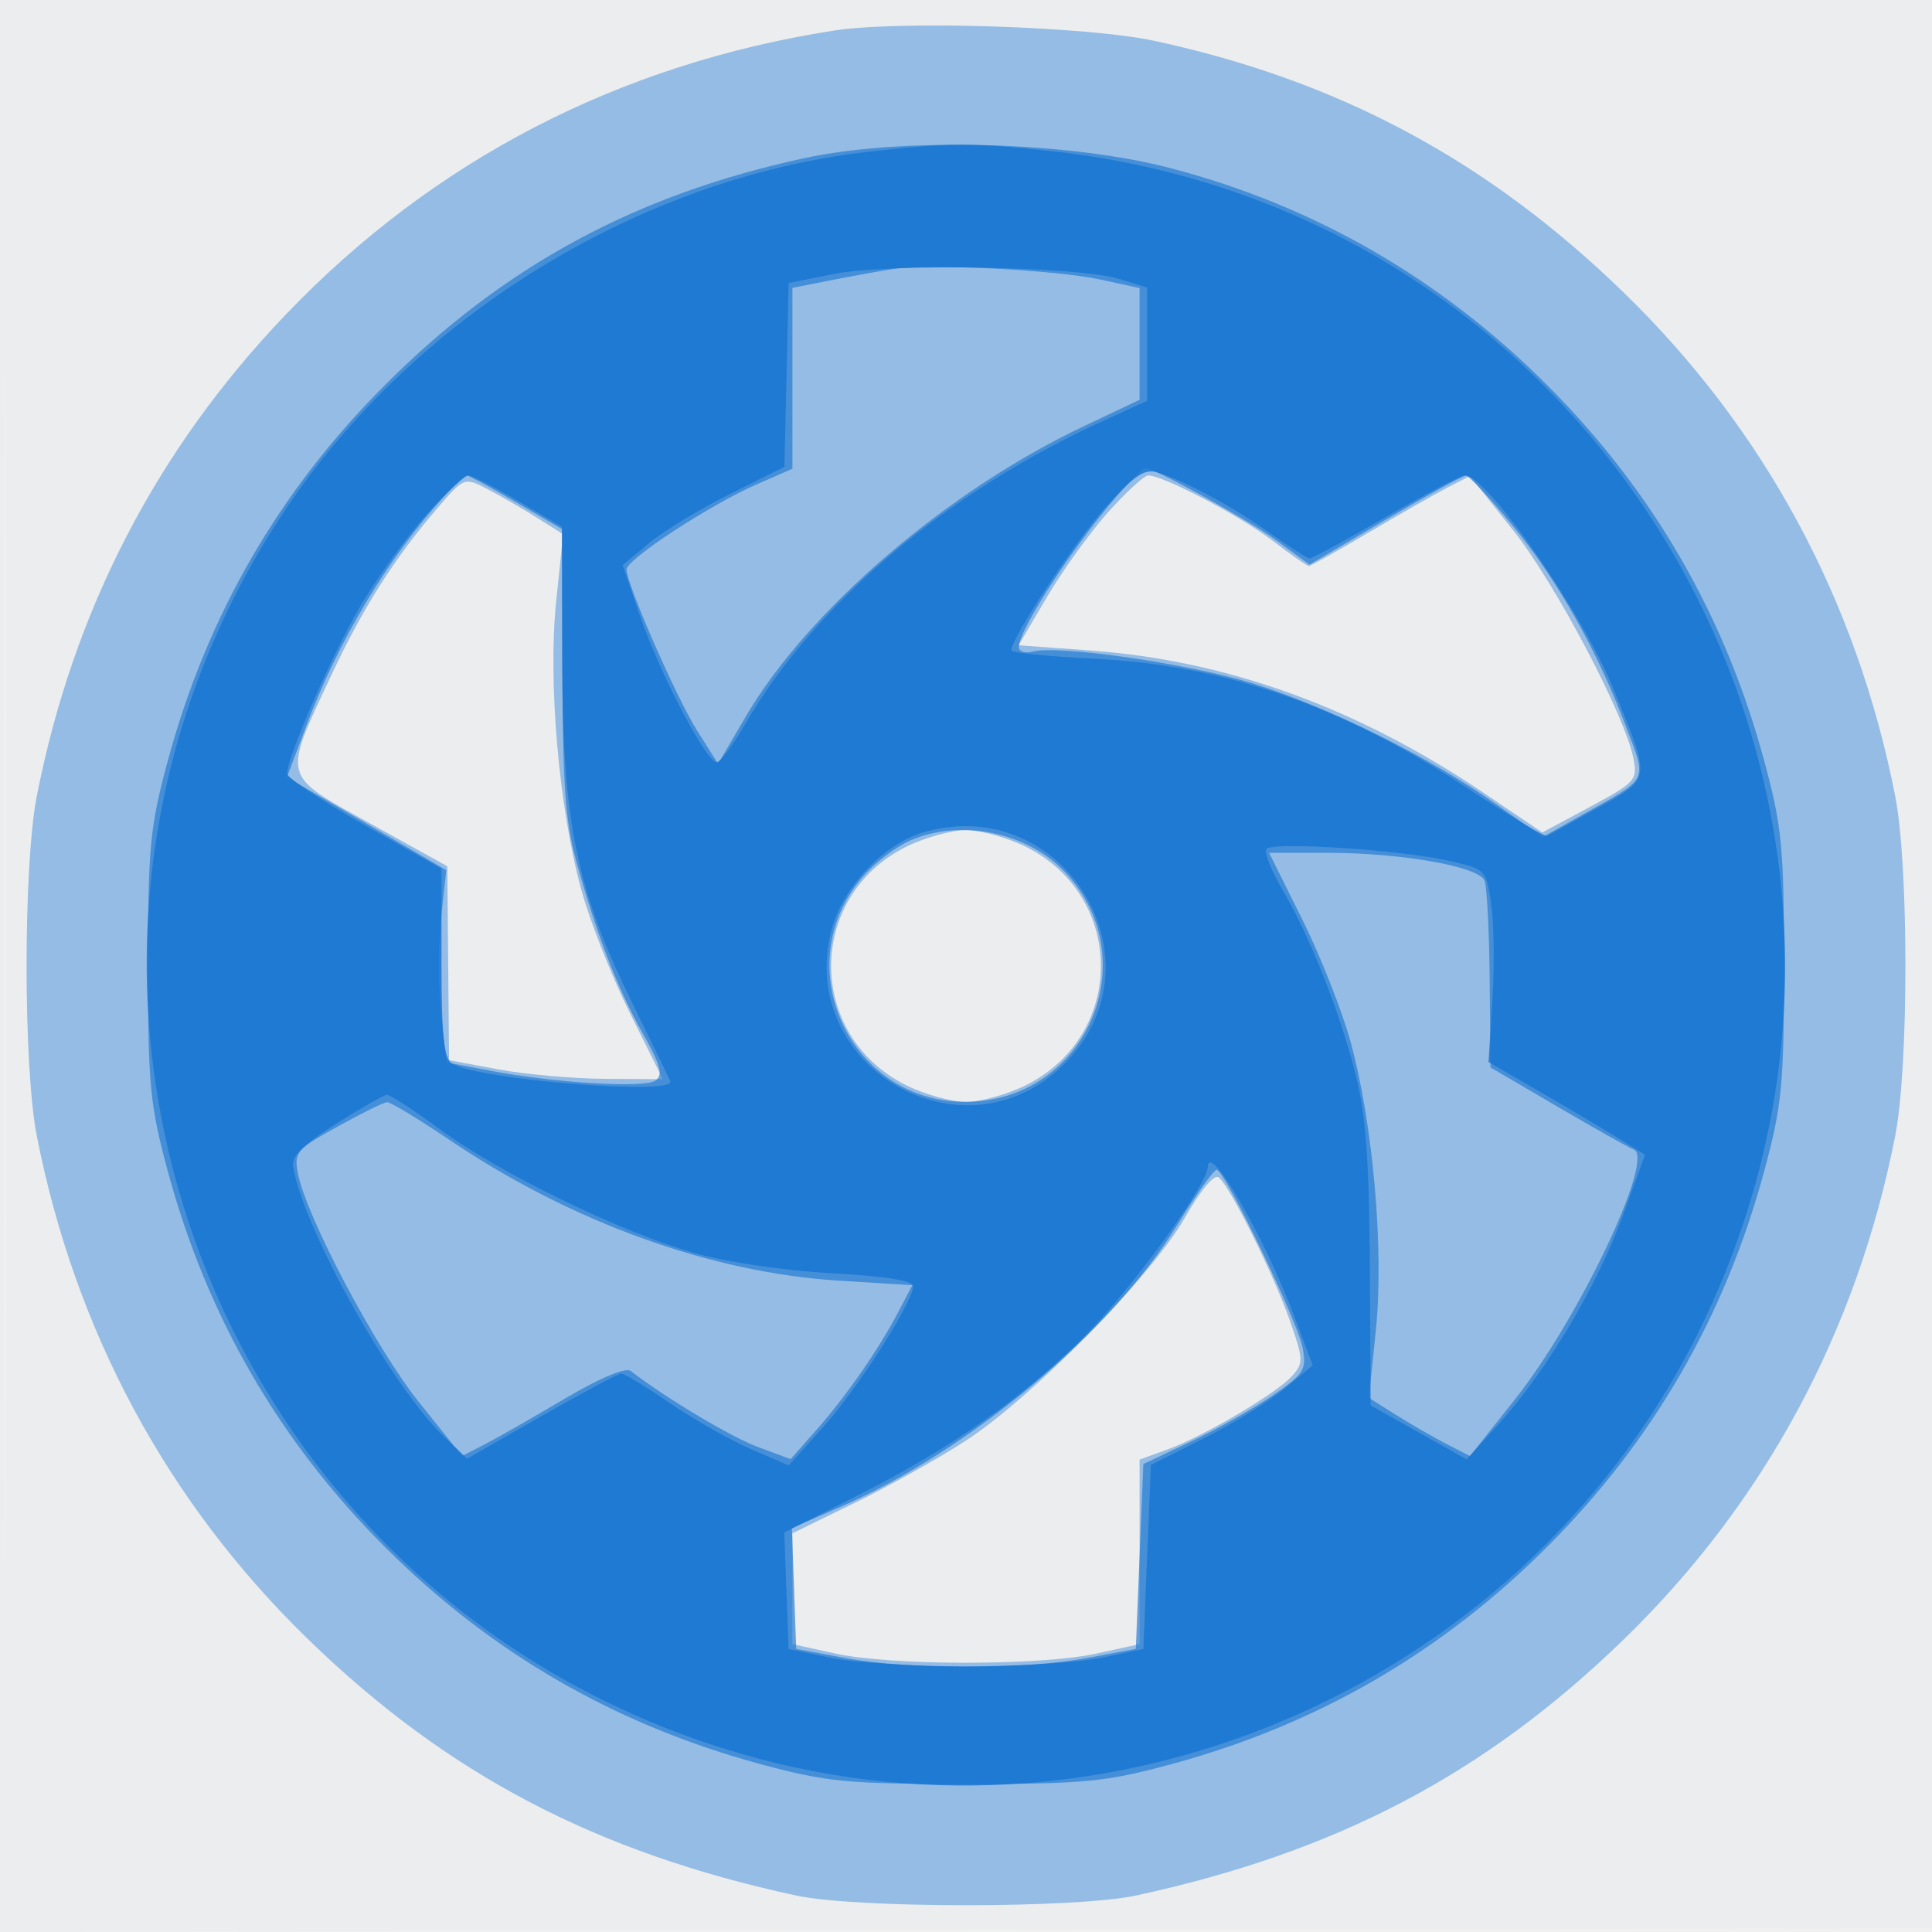
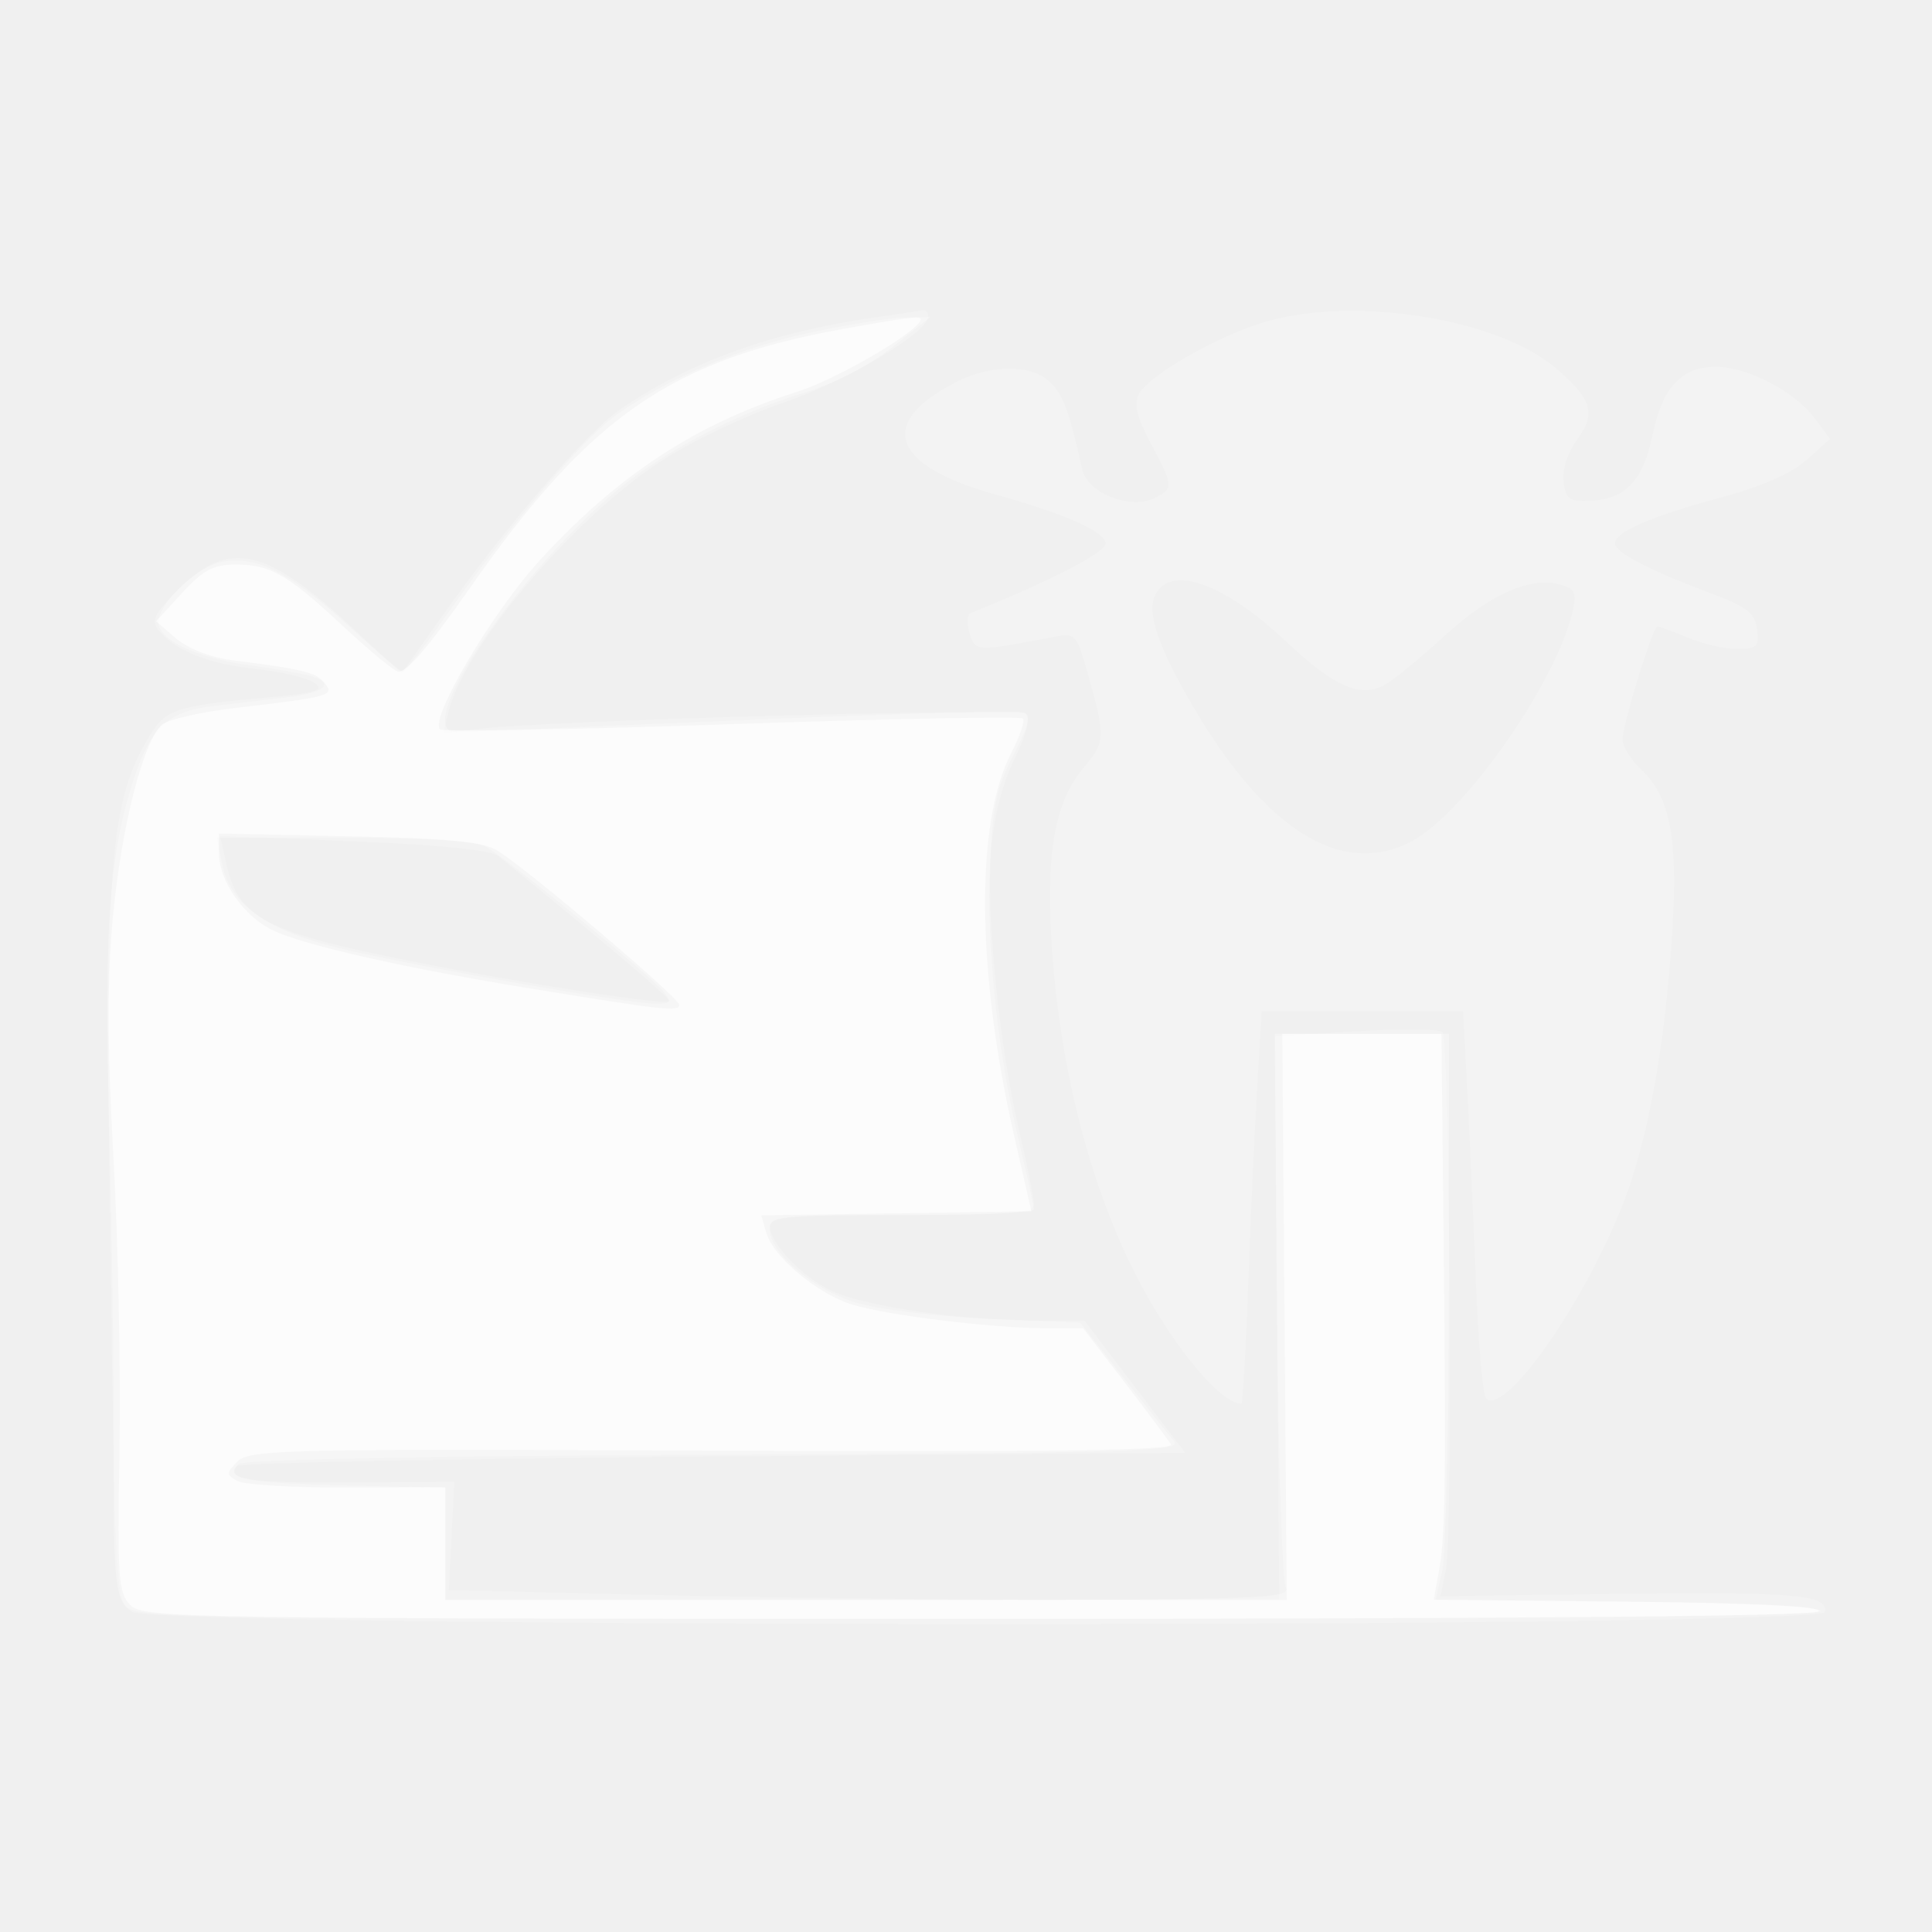
<svg xmlns="http://www.w3.org/2000/svg" width="256" height="256">
-   <path fill-opacity=".016" d="M0 128.004v128.004l128.25-.254 128.25-.254.254-127.75L257.008 0H0v128.004m.485.496c0 70.4.119 99.053.265 63.672.146-35.38.146-92.98 0-128C.604 29.153.485 58.1.485 128.5" fill="#1976D2" fill-rule="evenodd" />
-   <path fill-opacity=".414" d="M110.5 4.051C82.037 8.492 57.508 21.188 37.936 41.608 20.753 59.537 9.701 80.895 4.873 105.5c-1.801 9.181-1.801 35.819 0 45 5.086 25.923 17.318 48.612 35.98 66.739 18.375 17.848 38.091 28.197 64.647 33.931 7.912 1.708 37.088 1.708 45 0 26.556-5.734 46.272-16.083 64.647-33.931 18.662-18.127 30.894-40.816 35.98-66.739 1.801-9.181 1.801-35.819 0-45-5.086-25.923-17.318-48.612-35.98-66.739-18.016-17.5-37.679-28.049-62.147-33.342-8.851-1.915-33.839-2.719-42.5-1.368M57.937 67.355c-5.675 6.602-9.848 13.179-14.046 22.136-6.475 13.818-6.675 13.065 5.205 19.652l10.177 5.643.114 12.846.113 12.847 6.5 1.214c3.575.667 9.951 1.235 14.169 1.26l7.669.047-4.359-8.75c-2.397-4.812-5.289-12.125-6.425-16.25-2.998-10.886-4.465-27.659-3.355-38.358l.919-8.858-3.559-2.242c-1.957-1.233-4.909-2.936-6.559-3.786-2.978-1.534-3.026-1.515-6.563 2.599m88.906.496c-2.389 2.669-6.038 7.731-8.111 11.25l-3.767 6.399 9.58.7c18.028 1.316 35.321 7.575 51.975 18.814l7.848 5.295 6.334-3.404c6.009-3.23 6.304-3.56 5.738-6.405-1.147-5.77-10.374-23.254-15.998-30.312l-5.672-7.12-3.002 1.552c-1.651.854-6.361 3.538-10.467 5.966-4.107 2.428-7.65 4.414-7.875 4.414-.225 0-2.416-1.532-4.869-3.404-4.319-3.297-14.43-8.596-16.402-8.596-.533 0-2.924 2.183-5.312 4.851M119.97 112.25c-13.123 6.629-13.123 24.871 0 31.5 2.45 1.238 6.063 2.25 8.03 2.25 1.967 0 5.58-1.012 8.03-2.25 13.123-6.629 13.123-24.871 0-31.5-2.45-1.237-6.063-2.25-8.03-2.25-1.967 0-5.58 1.013-8.03 2.25M157 161.354c-4.352 7.642-20.272 23.85-29 29.524-3.575 2.325-10.213 6.041-14.75 8.26l-8.25 4.033V217.858l5.75 1.254c7.405 1.615 27.095 1.615 34.5 0l5.75-1.254v-24.456l3.648-1.32c4.794-1.733 14.437-7.412 16.54-9.741 1.553-1.719 1.535-2.204-.269-7.341-2.19-6.233-7.905-17.753-9.416-18.979-.608-.493-2.383 1.609-4.503 5.333" fill="#1976D2" fill-rule="evenodd" />
-   <path fill-opacity=".633" d="M106.5 20.973c-22.292 4.83-39.705 14.257-55.488 30.039-14.029 14.03-23.57 30.536-28.774 49.782-2.363 8.739-2.625 11.45-2.625 27.206s.262 18.467 2.625 27.206c5.204 19.246 14.745 35.752 28.774 49.782 14.03 14.029 30.536 23.57 49.782 28.774 8.739 2.363 11.45 2.625 27.206 2.625s18.467-.262 27.206-2.625c19.246-5.204 35.752-14.745 49.782-28.774 14.029-14.03 23.57-30.536 28.774-49.782 2.363-8.739 2.625-11.45 2.625-27.206s-.262-18.467-2.625-27.206c-5.204-19.246-14.745-35.752-28.774-49.782-14.091-14.09-30.744-23.693-49.782-28.705-13.549-3.567-35.609-4.171-48.706-1.334m12 14.646c-1.65.25-5.362.92-8.25 1.489L105 38.142v23.97l-4.75 2.077c-6.192 2.707-17.255 9.944-17.232 11.273.035 1.995 6.648 17.075 9.379 21.388l2.754 4.349 3.674-6.267c8.243-14.057 26.562-29.805 44.666-38.396L151 52.973V38.166l-5.25-1.133c-5.812-1.255-22.567-2.124-27.25-1.414m30.364 29.131C143.041 71.129 135 83.305 135 85.744c0 .588.826.853 1.835.589 3.458-.904 21.048 1.663 29.357 4.284 10.03 3.165 22.999 9.592 31.774 15.747l6.466 4.535 5.534-3.108c8.572-4.815 8.255-4.157 5.513-11.444-3.799-10.092-9.099-19.497-15.061-26.725-3.004-3.642-5.79-6.614-6.19-6.605-.4.009-5.225 2.667-10.721 5.907l-9.993 5.89-4.507-3.286C165.275 68.808 152.92 62 151.716 62c-.188 0-1.472 1.237-2.852 2.75m-90 1C51.41 73.915 44.842 84.856 40.56 96.241l-2.536 6.741 10.552 6.155 10.552 6.156-.681 6.353c-.374 3.495-.372 9.226.004 12.737l.683 6.383 5.683 1.085c8.602 1.642 20.516 2.366 22.019 1.338 1.068-.73.728-1.998-1.686-6.301-3.395-6.053-6.18-13.281-8.819-22.888-1.413-5.145-1.79-10.397-1.808-25.188L74.5 70.123l-6.088-3.561C65.063 64.603 62.11 63 61.849 63c-.261 0-1.605 1.237-2.985 2.75m61.636 45.667c-1.65.737-4.209 2.632-5.686 4.211-10.782 11.526-2.66 30.372 13.089 30.372 15.938 0 24.142-18.76 13.283-30.373-5.038-5.388-13.972-7.206-20.686-4.21m52.021 10.333c2.397 4.813 5.289 12.125 6.425 16.25 2.998 10.886 4.465 27.659 3.355 38.358l-.919 8.858 3.559 2.242c1.957 1.233 4.972 2.97 6.7 3.861l3.141 1.62 5.984-7.548c8.468-10.679 18.616-32.069 15.696-33.084-.529-.184-5.012-2.704-9.962-5.6l-9-5.265-.109-11.634c-.061-6.398-.364-12.295-.675-13.105-.725-1.891-10.983-3.703-20.967-3.703h-7.587l4.359 8.75M44.704 149.289c-5.391 2.986-5.757 3.417-5.238 6.149 1.091 5.733 10.297 23.167 15.988 30.278l5.776 7.216 3.002-1.552c1.651-.854 6.432-3.58 10.625-6.059 4.62-2.731 8.054-4.175 8.714-3.664 4.628 3.577 13.301 8.762 16.873 10.086l4.316 1.6 3.37-3.816c3.99-4.517 8.242-10.633 10.867-15.629l1.893-3.603-9.695-.598c-16.92-1.046-35.444-7.731-51.57-18.613-4.144-2.796-7.893-5.066-8.33-5.045-.437.022-3.403 1.484-6.591 3.25m111.329 12.97c-8.786 14.244-27.564 29.962-44.73 37.44l-6.376 2.778.286 8.006.287 8.007 6.5 1.208c8.333 1.549 23.668 1.549 32 0l6.5-1.209.5-12.249.5-12.249 6.276-2.966c3.452-1.63 8.335-4.381 10.851-6.113 4.167-2.866 4.523-3.428 3.986-6.28-.682-3.621-10.343-23.636-11.403-23.623-.39.004-2.72 3.267-5.177 7.25" fill="#1976D2" fill-rule="evenodd" />
-   <path fill-opacity=".833" d="M115 20.118C84.682 23.586 54.789 41.994 37.68 67.73-3.021 128.953 27.51 211.9 98.296 232.413c50.062 14.507 104.459-9.792 127.215-56.827C258.3 107.81 214.472 28.41 139.666 20.069c-10.711-1.194-13.857-1.188-24.666.049m-4.5 16.181l-6 1.201-.28 12.178-.28 12.179-7.22 3.599c-3.971 1.98-8.795 4.91-10.72 6.51l-3.5 2.91 2.334 6.812C87.393 89.16 93.598 101 94.954 101c.471 0 2.089-2.137 3.596-4.75 9.336-16.183 26.726-30.955 47.7-40.518l5.75-2.621V38.094l-3.75-1.144c-5.437-1.658-30.556-2.091-37.75-.651m36.061 30.844C142.51 71.649 134 84.546 134 86.18c0 .31 4.838.799 10.75 1.087 17.603.858 33.113 6.239 49.915 17.316 5.371 3.542 10.015 6.322 10.319 6.178.304-.143 3.341-1.819 6.75-3.723 7.107-3.97 7.052-3.561 2.109-15.64C209.616 81.068 197.061 63 194.11 63c-.524 0-5.238 2.475-10.478 5.5-5.239 3.025-9.774 5.5-10.077 5.5-.303 0-2.689-1.521-5.303-3.38-4.927-3.505-11.193-6.882-14.883-8.021-1.702-.526-3.071.388-6.808 4.544m-90.026 1.029c-2.558 2.845-6.464 8.226-8.681 11.958-3.706 6.237-9.746 20.006-9.814 22.37-.016.55 4.581 3.611 10.216 6.803l10.244 5.802v12.483c0 9.611.322 12.681 1.398 13.348 3.467 2.146 29.807 4.253 28.929 2.314-.187-.412-2.439-5.025-5.004-10.25-7.445-15.161-9.276-24.064-9.326-45.352l-.043-17.851-5.771-3.399C65.508 64.529 62.522 63 62.048 63c-.474 0-2.955 2.328-5.513 5.172m66.085 42.031c-5.429 1.479-11.024 7.375-12.478 13.148C105.571 141.503 127.79 154.21 141 141c13.493-13.493.151-35.847-18.38-30.797m45.208 2.27c-.369.387.572 2.813 2.091 5.39 3.672 6.227 7.668 16.356 9.778 24.784 1.284 5.128 1.741 11.474 1.817 25.216l.102 18.364 6.362 3.573 6.361 3.573 4.296-4.745c6.263-6.918 12.985-18.203 16.375-27.493l2.965-8.125-3.737-2.311c-2.056-1.271-6.722-4.035-10.369-6.143l-6.63-3.832.513-8.233c.283-4.528.206-10.283-.17-12.79-.68-4.54-.702-4.561-5.882-5.699-6.478-1.422-22.966-2.478-23.872-1.529M44.5 148.928c-4.405 2.781-5.911 4.291-5.665 5.68 1.497 8.459 13.101 29.194 20.024 35.778l3.035 2.886 9.868-5.636c5.427-3.1 10.181-5.636 10.564-5.636.383 0 3.299 1.776 6.479 3.947 3.181 2.171 8.013 4.91 10.739 6.086l4.956 2.139 4.54-5.042c4.589-5.096 11.96-16.631 11.96-18.716 0-.736-3.755-1.33-10.75-1.701-6.206-.33-13.92-1.465-18.25-2.686-9.699-2.736-25.808-10.574-33.753-16.423-3.439-2.532-6.589-4.572-7-4.534-.411.039-3.447 1.775-6.747 3.858m115.533 5.738c-.066 2.336-10.026 16.03-16.166 22.227-8.065 8.141-17.827 15.013-30.159 21.23l-9.791 4.937.291 7.72.292 7.72 5.5 1.154c3.025.634 11.125 1.153 18 1.153s14.975-.519 18-1.153l5.5-1.154.5-12.195.5-12.195 7-3.515c3.85-1.934 8.675-4.906 10.723-6.605l3.722-3.09-2.347-6.236c-4.096-10.882-11.461-23.619-11.565-19.998" fill="#1976D2" fill-rule="evenodd" />
+   <path fill="#FFF" fill-opacity=".016" fill-rule="evenodd" d="M0 128.004v128.004l128.25-.254 128.25-.254.254-127.75L257.008 0H0zm.485.496c0 70.4.119 99.053.265 63.672s.146-92.98 0-128S.485 58.1.485 128.5" />
+   <path fill="#FFF" fill-opacity=".191" fill-rule="evenodd" d="M115.585 42.107c-13.469 1.964-24.312 5.897-33.376 12.106-4.52 3.096-15.206 15.525-23.858 27.747l-5.149 7.274-6.482-6.03c-11.44-10.642-16.395-11.765-22.958-5.201-3.409 3.409-3.81 4.234-2.705 5.566 2.23 2.687 6.665 4.433 12.922 5.087 3.316.346 6.771 1.172 7.678 1.835 1.359.994.279 1.33-6.157 1.913-12.027 1.09-13.507 1.563-15.616 4.992-5.391 8.767-6.017 16.916-5.26 68.431.675 45.909.701 46.34 2.827 47.733 3.323 2.177 223.903 2.213 224.361.036.49-2.324-4.3-2.726-28.627-2.397l-22.316.301.727-3.5c.933-4.499.501-70.256-.469-71.253-.403-.413-5.566-.456-11.474-.095l-10.743.657.295 37.346.295 37.346-27.5-.002c-15.125-.002-39.88-.297-55.012-.656l-27.511-.653.362-7.177.363-7.176-14.014.082c-13.209.076-16.529-.411-14.772-2.169.412-.412 28.847-.975 63.189-1.25l62.439-.5-6.666-8.75-6.666-8.75h-6.783c-8.848 0-21.278-1.756-26.106-3.687-4.01-1.605-8.823-6.454-8.823-8.89 0-1.177 3.03-1.423 17.5-1.423 14.457 0 17.5-.247 17.5-1.421 0-.782-.879-5.169-1.954-9.75-2.662-11.345-4.407-28.868-3.71-37.247.367-4.41 1.485-8.757 3.084-11.986 1.525-3.083 2.148-5.428 1.588-5.988-.895-.895-63.526.825-72.887 2.002l-4.378.551.687-2.83c2.059-8.476 16.218-25.284 27.768-32.962 4.064-2.702 11.126-6.115 16.416-7.933C112.226 50.476 123 44.073 123 41.915c0-.503-.338-.86-.75-.793s-3.412.51-6.665.985M168 42.54c-6.258 1.746-15.718 7.106-17.119 9.7-.683 1.263-.247 3.043 1.589 6.492 3.025 5.681 3.047 5.921.673 7.192-3.193 1.708-9.015-.516-9.735-3.719-1.787-7.949-2.579-10.049-4.411-11.708-2.463-2.228-7.734-2.189-12.237.093-10.692 5.416-8.691 11.131 5.24 14.966 9.053 2.493 14.5 4.922 14.5 6.467 0 1.178-7.464 5.022-17.883 9.211-.485.195-.551 1.4-.145 2.678.779 2.454.799 2.455 11.09.498 3.015-.573 3.088-.488 4.75 5.489 2.182 7.849 2.147 8.402-.753 11.849-3.701 4.398-4.936 10.953-4.259 22.606.942 16.188 4.832 31.85 10.949 44.083 4.662 9.324 11.345 17.563 14.245 17.563.182 0 .588-7.087.902-15.75s.846-20.363 1.181-26l.61-10.25h26.684l.559 10.75c.307 5.912.817 17.275 1.133 25.25s.916 14.85 1.334 15.279c2.4 2.458 12.68-12.022 18.011-25.371 3.441-8.615 5.792-21.55 6.708-36.908.717-12.022-.346-17.458-4.105-20.989-1.381-1.298-2.511-3.105-2.511-4.017C215 95.987 219.006 83 219.625 83c.242 0 2.055.675 4.029 1.5 1.975.825 4.915 1.5 6.535 1.5 2.588 0 2.906-.316 2.627-2.612-.265-2.187-1.308-2.983-6.424-4.9C218.446 75.509 214 73.182 214 72c0-1.502 4.818-3.595 13.903-6.04 5.514-1.484 9.468-3.214 11.5-5.032l3.097-2.771-2.057-2.76c-2.634-3.535-8.916-6.797-13.09-6.797-4.519 0-7.07 2.718-8.353 8.9-1.277 6.154-3.569 8.63-8.184 8.845-2.907.136-3.354-.179-3.628-2.551-.186-1.613.561-3.888 1.849-5.63 2.513-3.399 1.892-5.363-2.999-9.478-7.664-6.45-26.212-9.446-38.038-6.146m-14.833 36.126c-1.212 2.166-.043 6.108 3.909 13.176 9.894 17.7 20.362 24.603 29.86 19.691 7.118-3.681 19.448-21.322 21.498-30.761.499-2.297.205-2.825-1.867-3.345-3.996-1.003-9.271 1.406-15.359 7.014-3.139 2.892-6.691 5.776-7.893 6.409-3.108 1.637-6.706.016-12.836-5.781-8.08-7.642-15.154-10.258-17.312-6.403M29.99 114.455c1.634 7.245 5.126 9.06 25.01 13.003 14.426 2.86 33.118 5.758 33.657 5.218.298-.298-7.687-7.083-22.657-19.254-.969-.787-7.759-1.474-19.171-1.939l-17.672-.72z" />
+   <path fill="#FFF" fill-opacity=".281" fill-rule="evenodd" d="M107.715 43.993c-9.554 2.013-19.28 6.134-26.187 11.094-4.442 3.191-14.214 14.784-22.896 27.163-2.603 3.713-4.979 6.75-5.279 6.75-.301 0-3.447-2.658-6.992-5.906-7.884-7.224-12.343-9.508-16.898-8.653-3.358.63-8.463 5.468-8.463 8.021 0 2.302 5.01 4.691 11.852 5.65 3.656.513 7.436 1.177 8.398 1.477 3.209 1 1.805 2.217-3.25 2.817l-9.901 1.174c-5.877.696-8.196 2.895-10.46 9.92-3.197 9.923-3.895 20.052-3.17 46 .385 13.75.652 33.114.594 43.031-.082 14.241.198 18.444 1.336 20 1.417 1.938 3.171 1.969 113.02 1.969 73.554 0 111.666-.341 111.831-1 .16-.642-8.929-1.095-25.391-1.267l-25.641-.266.867-3.734c.477-2.053.878-18.92.891-37.483L192 137h-23.072l.286 35.75c.157 19.662.672 36.537 1.143 37.5.811 1.656-2.155 1.75-55.25 1.75H59v-14.845l-13.42-.328c-13.161-.321-15.925-.882-13.97-2.837.608-.608 24.383-1.073 63.112-1.233 55.11-.228 61.992-.427 60.868-1.757-.697-.825-3.785-4.701-6.862-8.612l-5.594-7.113-12.317-.543c-6.976-.307-14.57-1.244-17.513-2.16-5.648-1.758-11.304-6.586-11.304-9.649 0-1.824.9-1.923 17.5-1.923 9.625 0 17.497-.338 17.493-.75s-.902-4.484-1.996-9.048c-2.834-11.822-4.296-25.821-3.824-36.623.335-7.655.887-10.242 3.091-14.49 2.067-3.985 2.375-5.29 1.341-5.687-.738-.283-17.643.185-37.567 1.041C78.114 96.3 61.18 97 60.407 97c-5.9 0 7.345-20.099 20.83-31.609 6.196-5.289 16.107-10.534 25.121-13.293 4.274-1.309 8.75-3.606 11.88-6.099L123.261 42l-3.38.07c-1.86.039-7.334.904-12.166 1.923M29.372 114.25c1.099 5.736 6.084 9.215 16.708 11.661 10.769 2.48 37.27 7.084 40.792 7.087 2.086.002 2.208-.196 1.012-1.638-1.936-2.333-20.952-17.832-23.568-19.21-1.394-.734-8.227-1.15-18.875-1.15H28.75z" />
+   <path fill="#FFF" fill-opacity=".623" fill-rule="evenodd" d="M111.607 43.605c-22.598 4.081-33.408 11.557-49.093 33.952C56.871 85.613 53.996 89 52.8 89c-.468 0-3.697-2.648-7.177-5.885-7.604-7.074-9.761-8.315-14.458-8.315-2.877 0-4.281.75-7.041 3.762l-3.448 3.762 2.643 2.274c1.56 1.342 4.597 2.523 7.412 2.882 9.526 1.214 11.089 1.598 12.257 3.005 1.393 1.679.818 1.842-11.74 3.309-4.539.531-8.925 1.523-9.747 2.205-2.496 2.071-5.429 13.527-6.551 25.585-.764 8.211-.743 17.095.073 31.665.625 11.138.987 28.669.806 38.958-.297 16.886-.155 18.881 1.457 20.5 1.695 1.703 7.368 1.793 112.5 1.793 72.809 0 110.885-.342 111.214-1 .325-.65-8.506-1.093-25.259-1.267l-25.759-.267.759-4.233c.805-4.488.89-12.734.501-48.483L191 137h-21.091l.295 37.501.296 37.5h-55.75L59 212v-14.941l-12.958.044c-7.126.024-13.691-.367-14.589-.869-1.502-.841-1.497-1.047.059-2.603s6.55-1.668 62.999-1.41c44.446.202 61.128-.024 60.649-.823-.363-.606-3.13-4.318-6.15-8.25L143.521 176l-5.011-.008c-7.064-.01-20.725-1.677-25.516-3.112-4.643-1.391-10.56-6.341-11.484-9.607l-.63-2.227 17.893-.273 17.893-.273-2.248-9.826c-5.031-21.986-5.189-41.745-.407-50.92 1.145-2.197 1.83-4.246 1.522-4.554-.308-.309-17.671.029-38.584.749-20.912.721-38.302 1.031-38.643.69-1.407-1.407 6.926-15.514 13.238-22.41 10.311-11.263 20.649-18.036 34.027-22.291C111.056 50.194 122 43.77 122 42.295c0-.462-1.918-.221-10.393 1.31m-82.603 69.371c.005 3.74 3.298 8.465 7.182 10.308 4.138 1.963 17.095 4.905 33.314 7.563 18.325 3.003 20.5 3.247 20.5 2.3 0-.923-19.715-17.664-24-20.38-1.964-1.245-6.197-1.663-19.75-1.95L29 110.451z" />
</svg>
